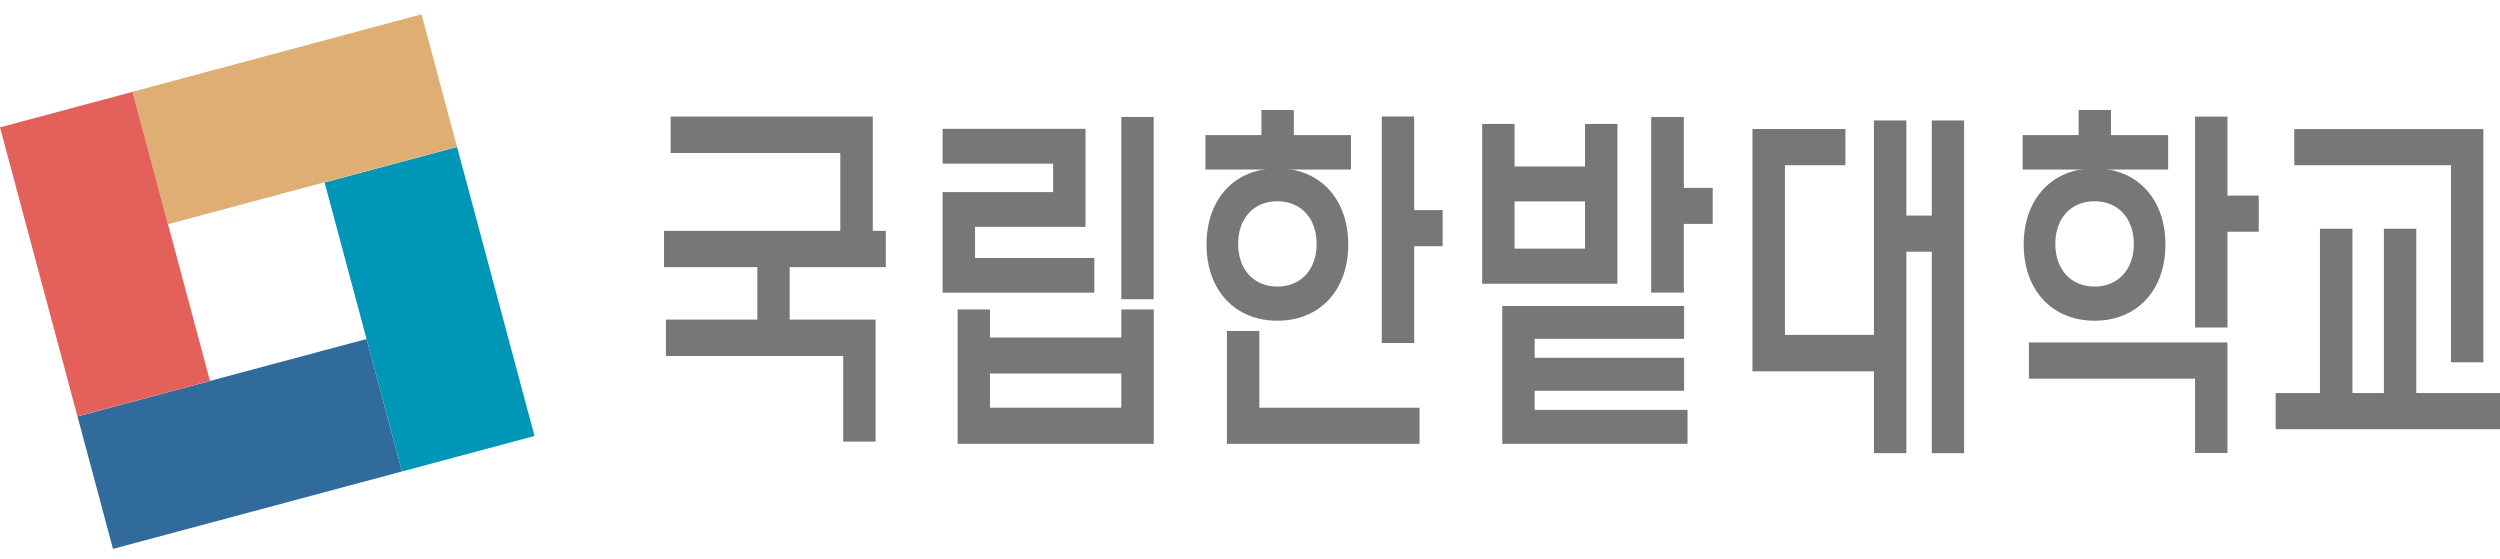
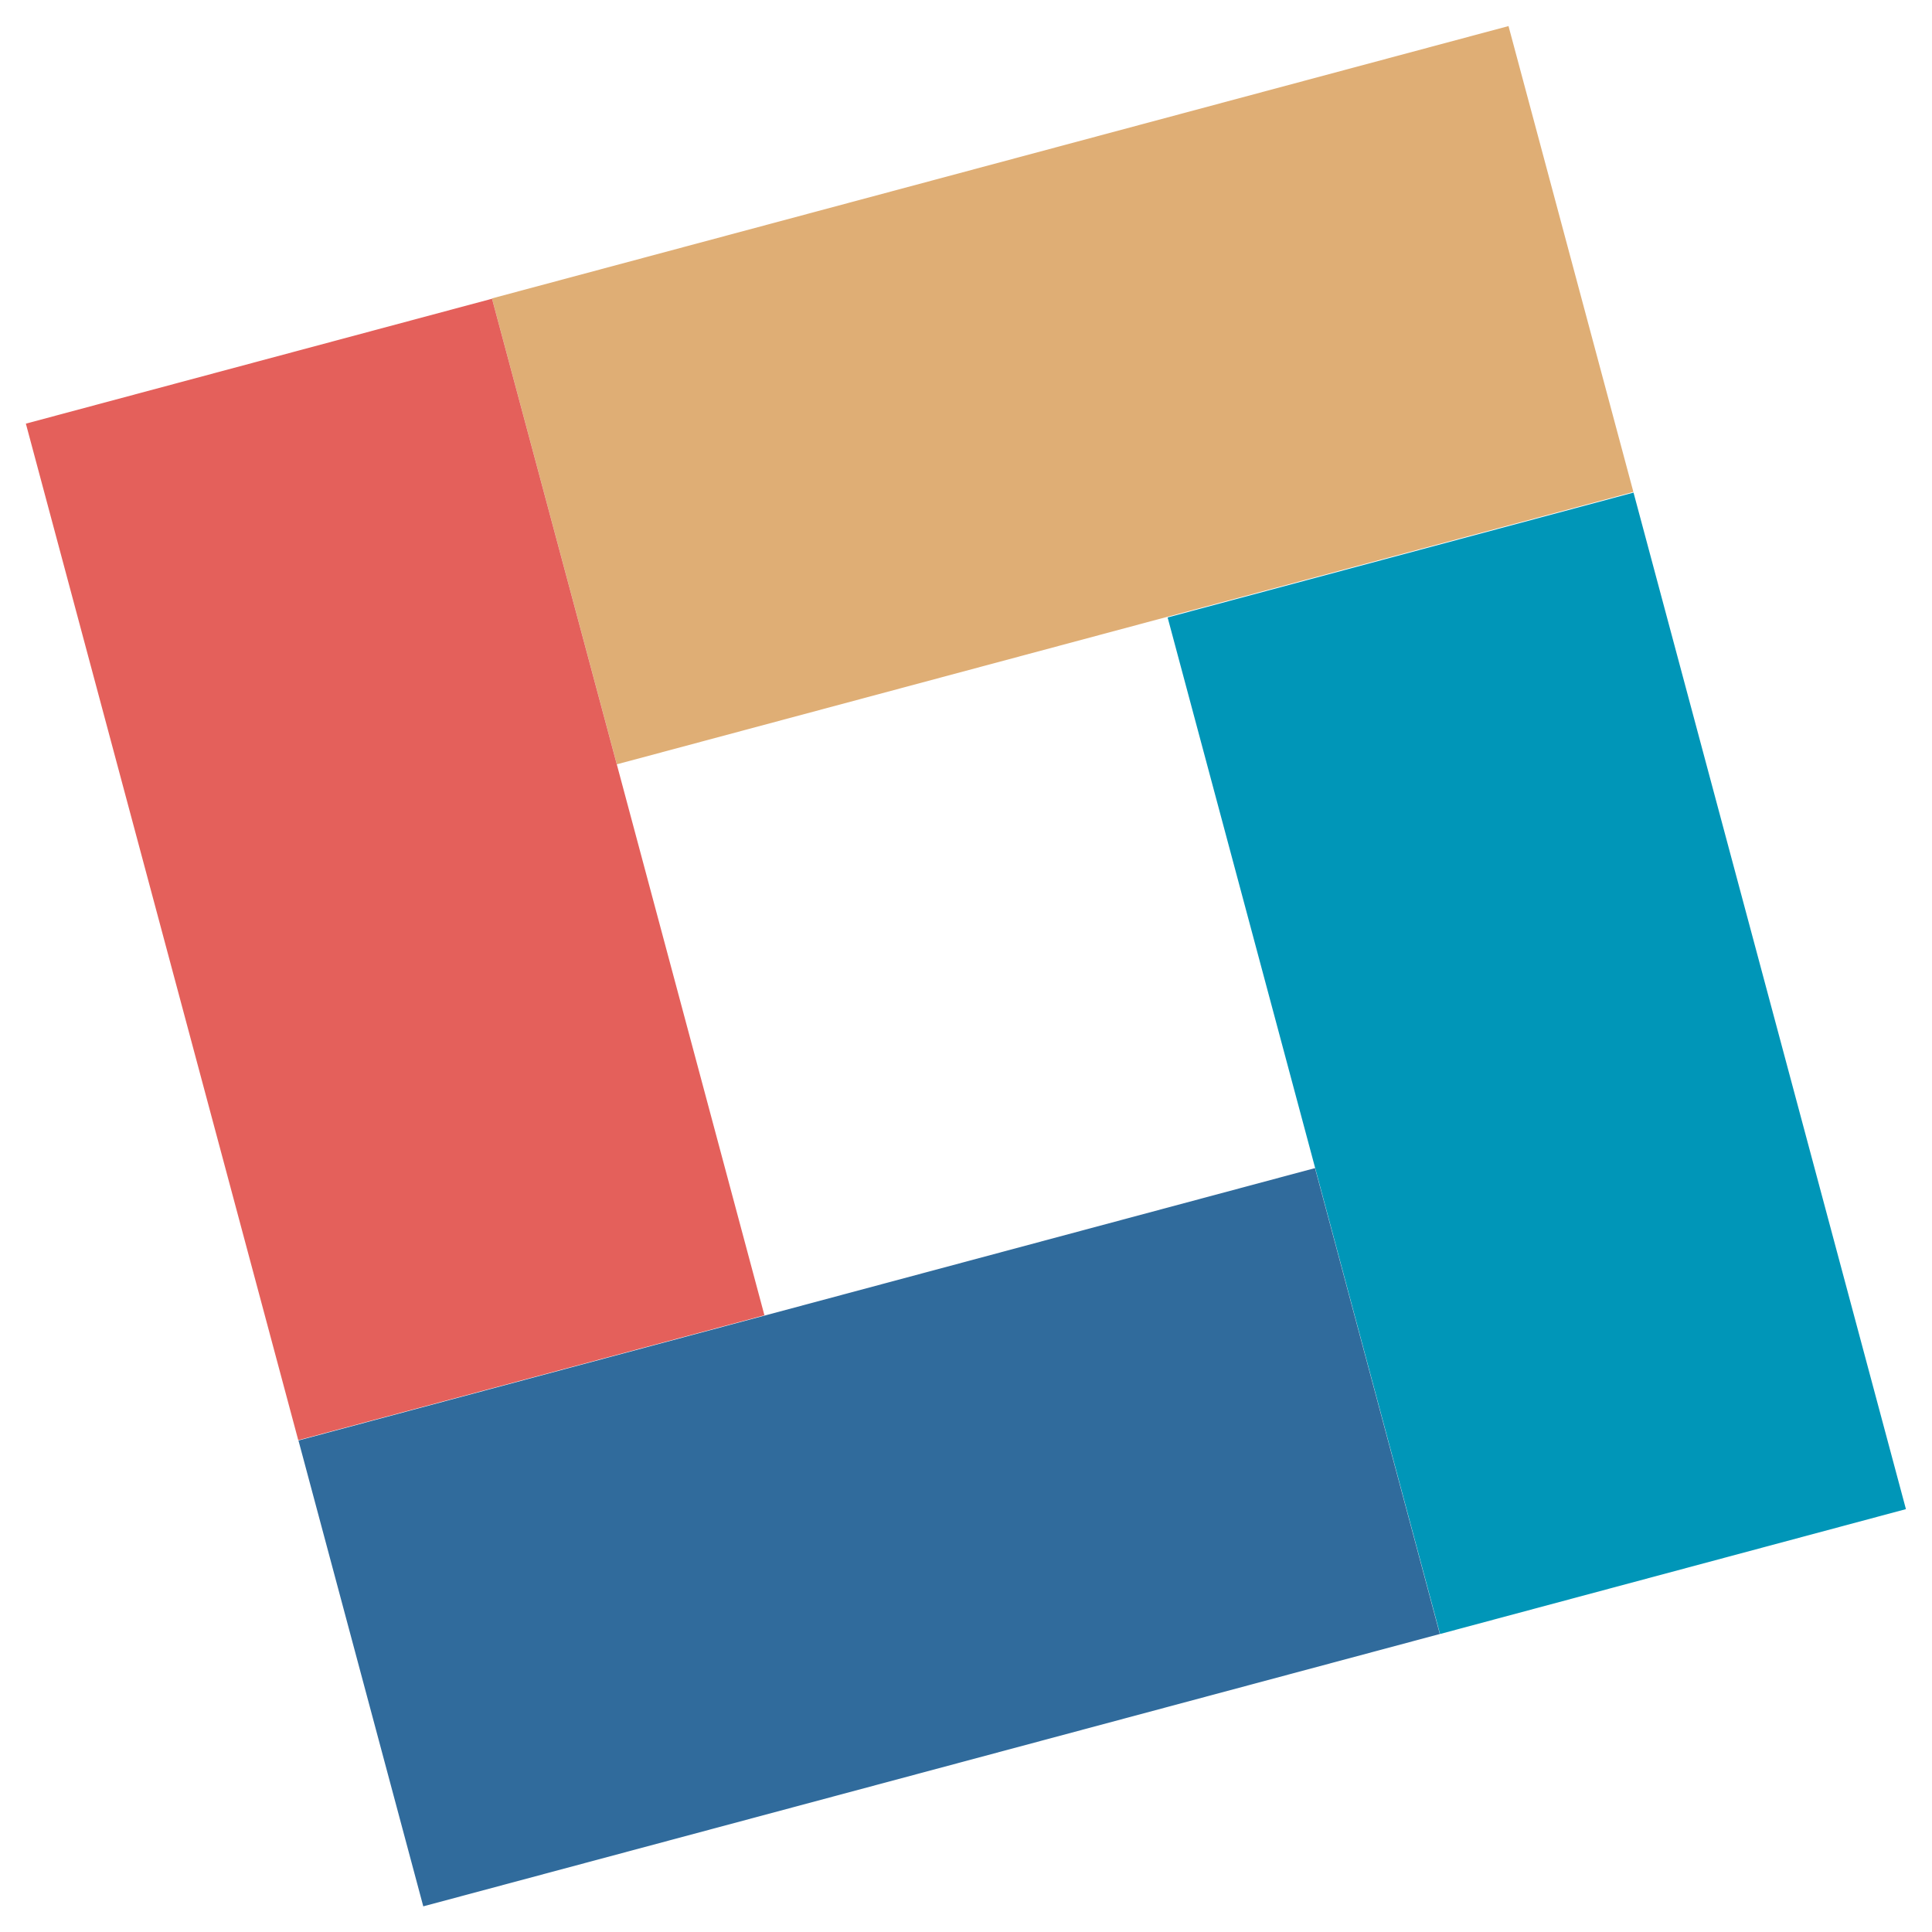
- <svg xmlns="http://www.w3.org/2000/svg" width="170" height="38" viewBox="0 0 170 38" fill="none">
+ <svg xmlns="http://www.w3.org/2000/svg" width="37.35" height="37.35" viewBox="-0.5 0.47 37.35 37.35" fill="none">
  <path d="M31.08 9.993L22.073 12.407L27.339 32.059L36.346 29.645L31.08 9.993Z" fill="#0096B8" />
  <path d="M24.922 23.052L5.27 28.318L7.683 37.324L27.335 32.059L24.922 23.052Z" fill="#306B9C" />
  <path d="M28.663 0.974L9.011 6.239L11.425 15.246L31.077 9.98L28.663 0.974Z" fill="#DFAE75" />
  <path d="M9.012 6.245L0 8.66L5.266 28.312L14.278 25.897L9.012 6.245Z" fill="#E4605B" />
-   <path d="M116.464 12.775H114.5V7.954H112.28V19.898H114.5V15.226H116.464V12.775Z" fill="#777777" />
-   <path d="M109.984 8.427H107.781V11.321H102.991V8.427H100.789V19.295H109.984V8.427ZM107.781 13.697V16.907H102.991V13.697H107.781Z" fill="#777777" />
-   <path d="M104.357 27.872V26.572H114.519V24.328H104.357V23.04H114.519V20.807H102.154V30.18H114.752V27.872H104.357Z" fill="#777777" />
-   <path d="M131.363 8.192V14.659H129.632V8.192H127.429V22.771H121.375V11.236H125.489V8.773H119.167V25.251H127.429V30.814H129.632V17.116H131.363V30.814H133.559V8.192H131.363Z" fill="#777777" />
-   <path d="M164.307 26.727V15.554H162.104V26.727H159.966V15.554H157.757V26.727H154.745V29.184H170V26.727H164.307Z" fill="#777777" />
-   <path d="M168.87 8.777H156.01V11.234H166.667V24.633H168.87V8.777Z" fill="#777777" />
-   <path d="M82.043 16.631C82.043 13.501 83.984 11.447 86.862 11.447C89.741 11.447 91.681 13.501 91.681 16.631C91.681 19.761 89.729 21.809 86.862 21.809C83.996 21.809 82.043 19.75 82.043 16.631ZM86.862 19.485C88.459 19.485 89.531 18.334 89.531 16.585C89.531 14.836 88.453 13.685 86.862 13.685C85.272 13.685 84.194 14.825 84.194 16.585C84.194 18.346 85.272 19.485 86.862 19.485Z" fill="#777777" />
-   <path d="M85.638 27.725V22.507H83.43V30.182H96.529V27.725H85.638Z" fill="#777777" />
-   <path d="M98.099 14.285H96.164V7.922H93.961V23.324H96.164V16.742H98.099V14.285Z" fill="#777777" />
-   <path d="M87.98 9.186V7.483H85.777V9.186H81.972V11.528H91.867V9.186H87.98Z" fill="#777777" />
-   <path d="M137.611 16.631C137.611 13.501 139.557 11.447 142.43 11.447C145.303 11.447 147.249 13.501 147.249 16.631C147.249 19.761 145.297 21.809 142.43 21.809C139.563 21.809 137.611 19.75 137.611 16.631ZM142.43 19.485C144.026 19.485 145.099 18.334 145.099 16.585C145.099 14.836 144.021 13.685 142.43 13.685C140.839 13.685 139.761 14.825 139.761 16.585C139.761 18.346 140.839 19.485 142.43 19.485Z" fill="#777777" />
-   <path d="M143.548 9.186V7.483H141.345V9.186H137.54V11.528H147.434V9.186H143.548Z" fill="#777777" />
-   <path d="M153.595 13.3H151.468V7.927H149.266V22.27H151.468V15.757H153.595V13.3Z" fill="#777777" />
-   <path d="M137.966 23.288V25.75H149.265V30.802H151.467V23.288H137.966Z" fill="#777777" />
-   <path d="M74.415 19.903V17.544H66.304V15.427H73.815V8.759H64.096V11.129H71.613V13.062H64.096V19.903H74.415Z" fill="#777777" />
-   <path d="M78.45 7.954H76.248V20.347H78.45V7.954Z" fill="#777777" />
-   <path d="M76.248 22.953H67.316V21.043H65.119V30.179H78.457V21.043H76.248V22.953ZM76.248 25.398V27.723H67.316V25.398H76.248Z" fill="#777777" />
-   <path d="M60.235 18.165V15.697H59.349V7.924H45.603V10.404H57.141V15.697H45.154V18.165H51.5V21.733H45.282V24.206H57.339V30.029H59.541V21.733H53.697V18.165H60.235Z" fill="#777777" />
</svg>
